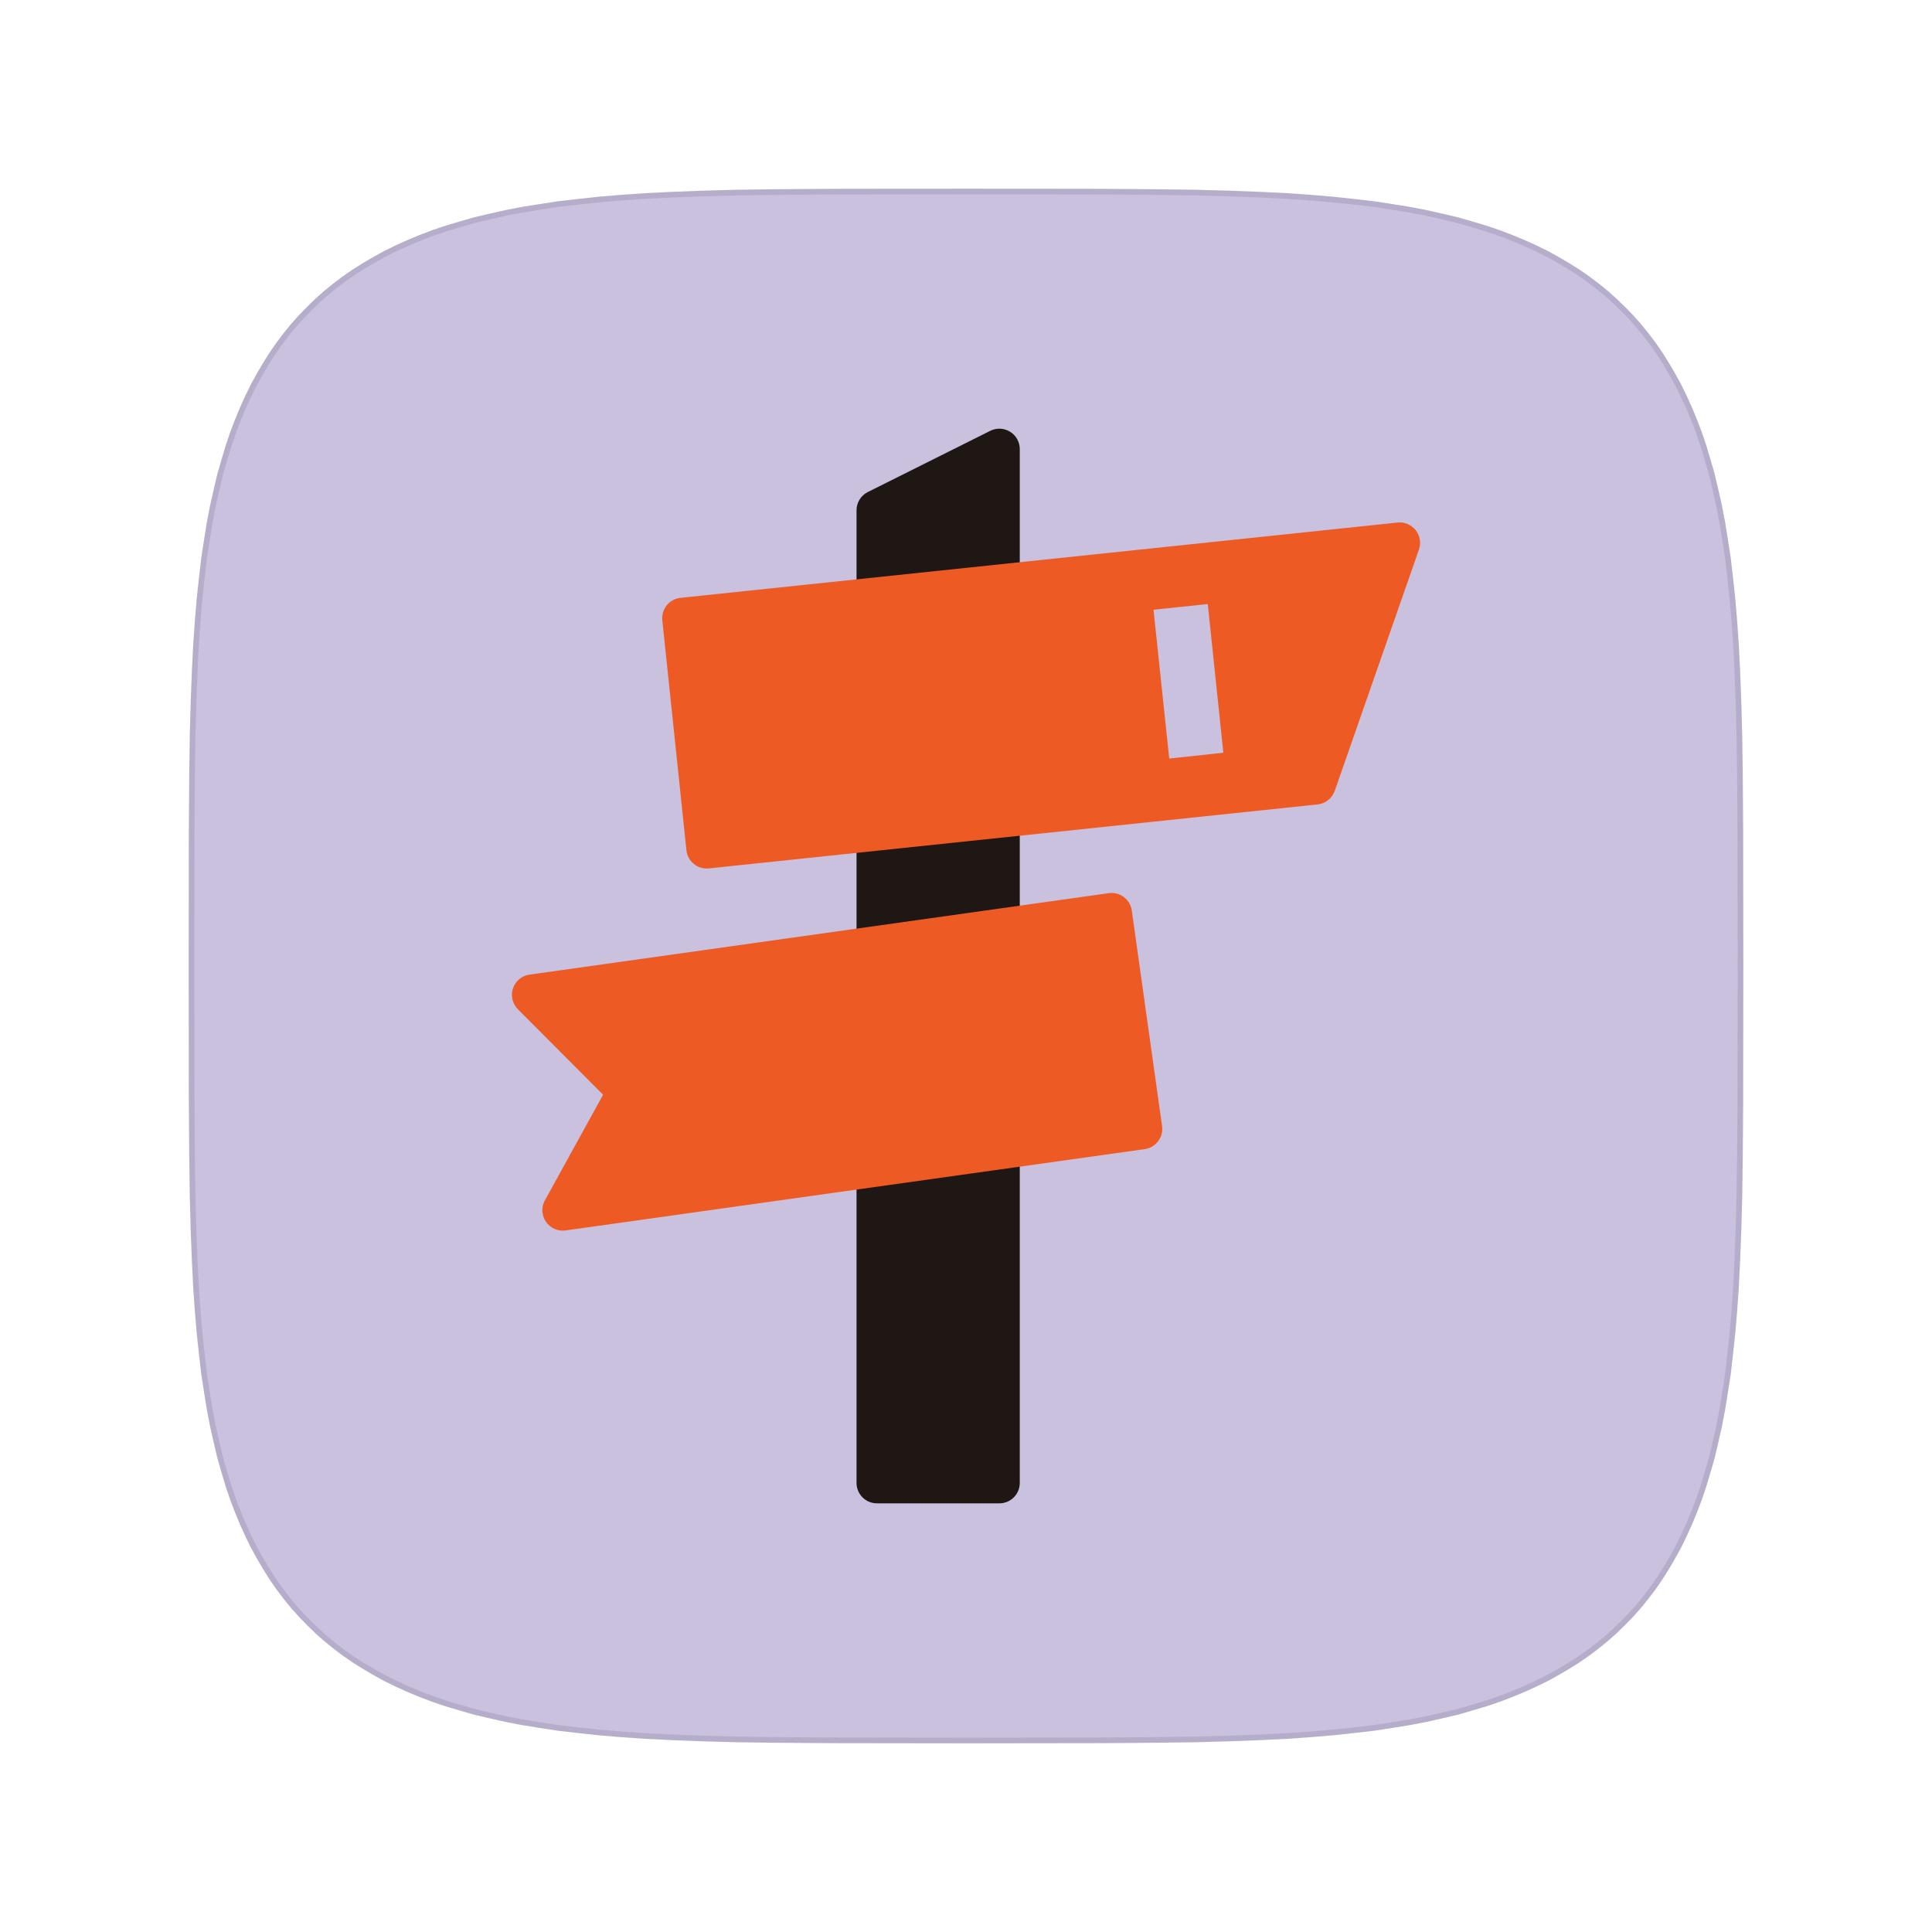
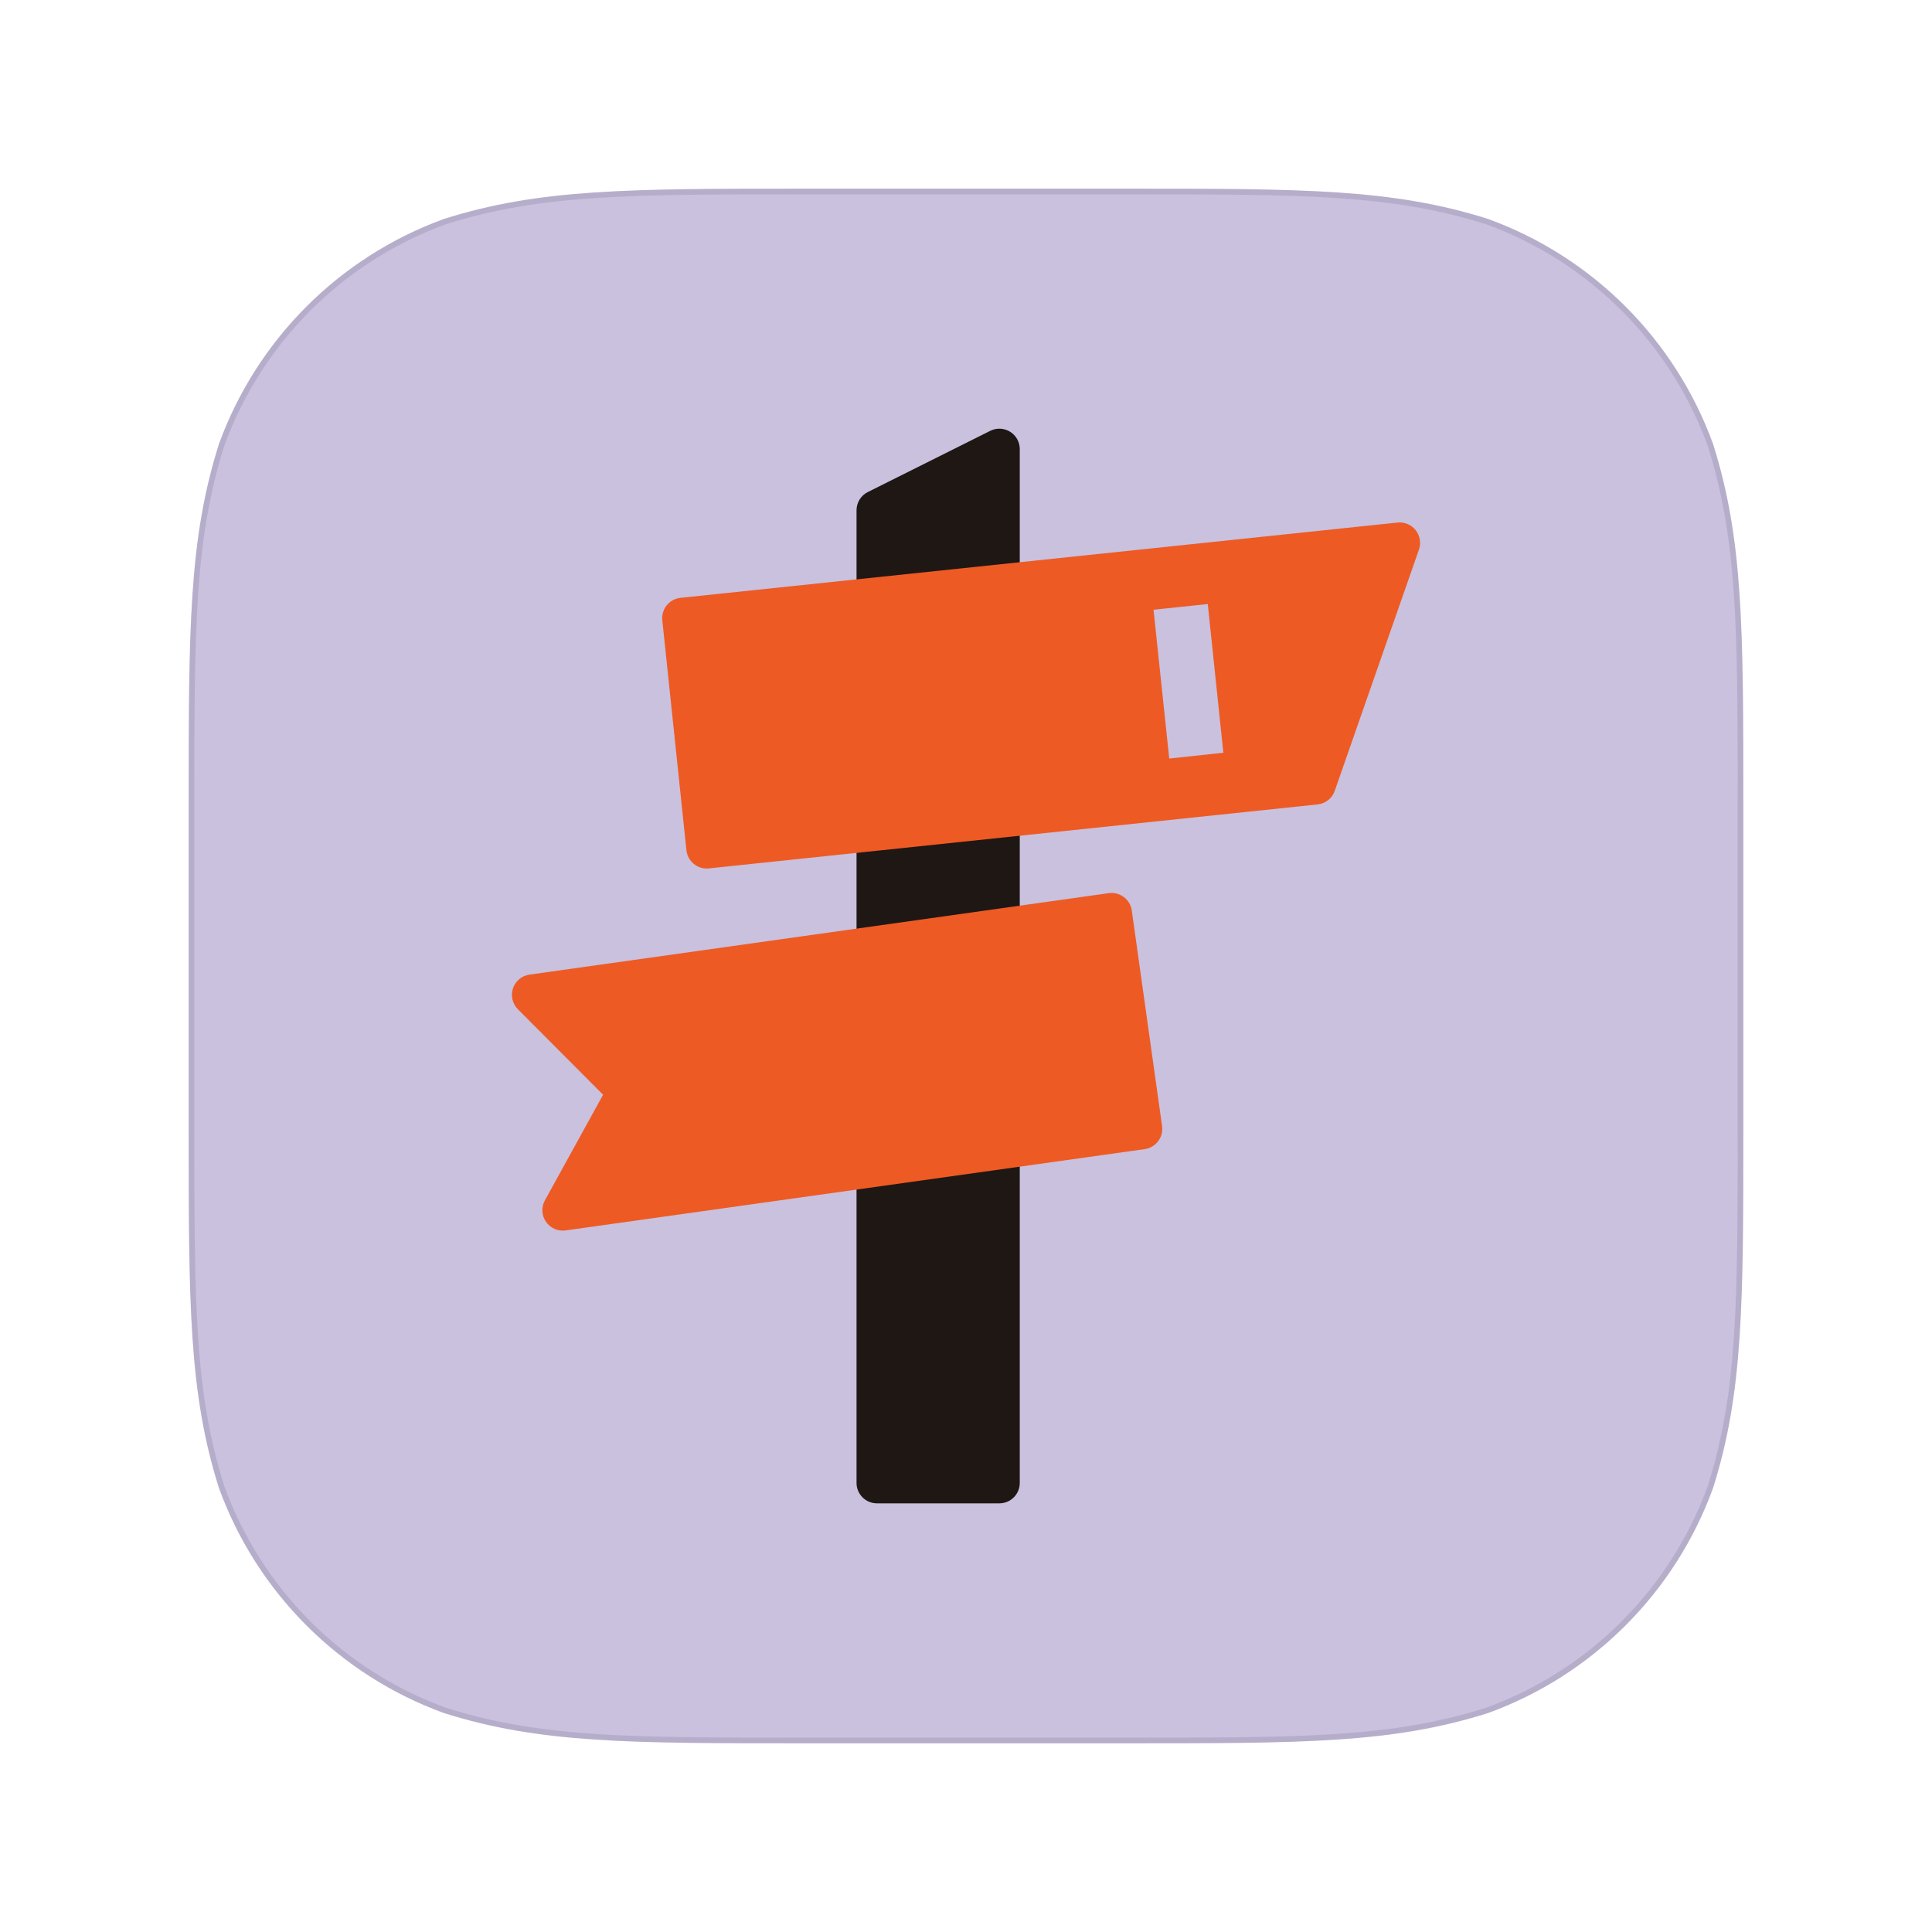
<svg xmlns="http://www.w3.org/2000/svg" viewBox="0 0 1024 1024">
  <defs>
    <clipPath id="tileclip">
-       <path d="M924.0 512.0 L923.9 584.7 L923.7 613.1 L923.4 634.6 L922.9 652.6 L922.3 668.2 L921.6 682.3 L920.7 695.2 L919.7 707.0 L918.5 718.1 L917.3 728.5 L915.8 738.2 L914.3 747.5 L912.6 756.3 L910.7 764.7 L908.8 772.8 L906.6 780.4 L904.4 787.8 L902.0 794.9 L899.4 801.7 L896.7 808.2 L893.9 814.4 L890.9 820.5 L887.7 826.3 L884.4 831.9 L881.0 837.3 L877.4 842.5 L873.6 847.5 L869.7 852.3 L865.6 856.9 L861.3 861.3 L856.9 865.6 L852.3 869.7 L847.5 873.6 L842.5 877.4 L837.3 881.0 L831.9 884.4 L826.3 887.7 L820.5 890.9 L814.4 893.9 L808.2 896.7 L801.7 899.4 L794.9 902.0 L787.8 904.4 L780.4 906.6 L772.8 908.8 L764.7 910.7 L756.3 912.6 L747.5 914.3 L738.2 915.8 L728.5 917.3 L718.1 918.5 L707.0 919.7 L695.2 920.7 L682.3 921.6 L668.2 922.3 L652.6 922.9 L634.6 923.4 L613.1 923.7 L584.7 923.9 L512.0 924.0 L439.3 923.9 L410.9 923.7 L389.4 923.4 L371.4 922.9 L355.8 922.3 L341.7 921.6 L328.8 920.7 L317.0 919.7 L305.9 918.5 L295.5 917.3 L285.8 915.8 L276.5 914.3 L267.7 912.6 L259.3 910.7 L251.2 908.8 L243.6 906.6 L236.2 904.4 L229.1 902.0 L222.3 899.4 L215.8 896.7 L209.6 893.9 L203.5 890.9 L197.7 887.7 L192.1 884.4 L186.7 881.0 L181.5 877.4 L176.5 873.6 L171.7 869.7 L167.1 865.6 L162.7 861.3 L158.4 856.9 L154.3 852.3 L150.4 847.5 L146.6 842.5 L143.0 837.3 L139.6 831.9 L136.3 826.3 L133.1 820.5 L130.1 814.4 L127.3 808.2 L124.6 801.7 L122.0 794.9 L119.6 787.8 L117.4 780.4 L115.2 772.8 L113.3 764.7 L111.4 756.3 L109.7 747.5 L108.2 738.2 L106.7 728.5 L105.5 718.1 L104.3 707.0 L103.3 695.2 L102.4 682.3 L101.7 668.2 L101.1 652.6 L100.6 634.6 L100.3 613.1 L100.1 584.7 L100.0 512.0 L100.1 439.3 L100.3 410.9 L100.6 389.4 L101.1 371.4 L101.7 355.8 L102.4 341.7 L103.3 328.8 L104.3 317.0 L105.5 305.9 L106.7 295.5 L108.2 285.8 L109.7 276.5 L111.4 267.7 L113.3 259.3 L115.2 251.2 L117.4 243.6 L119.6 236.2 L122.0 229.1 L124.6 222.3 L127.3 215.8 L130.1 209.6 L133.1 203.5 L136.3 197.7 L139.6 192.1 L143.0 186.7 L146.6 181.5 L150.4 176.5 L154.3 171.7 L158.4 167.1 L162.7 162.7 L167.1 158.4 L171.7 154.3 L176.5 150.4 L181.5 146.6 L186.7 143.0 L192.1 139.6 L197.7 136.3 L203.5 133.1 L209.6 130.1 L215.8 127.3 L222.3 124.6 L229.1 122.0 L236.2 119.6 L243.6 117.4 L251.2 115.2 L259.3 113.3 L267.7 111.4 L276.5 109.7 L285.8 108.2 L295.5 106.7 L305.9 105.5 L317.0 104.3 L328.8 103.3 L341.7 102.4 L355.8 101.7 L371.4 101.1 L389.4 100.6 L410.9 100.3 L439.3 100.1 L512.0 100.0 L584.7 100.1 L613.1 100.3 L634.6 100.6 L652.6 101.1 L668.2 101.7 L682.3 102.4 L695.2 103.3 L707.0 104.3 L718.1 105.5 L728.5 106.7 L738.2 108.2 L747.5 109.7 L756.3 111.4 L764.7 113.3 L772.8 115.2 L780.4 117.4 L787.8 119.6 L794.9 122.0 L801.7 124.6 L808.2 127.3 L814.4 130.1 L820.5 133.1 L826.3 136.3 L831.9 139.6 L837.3 143.0 L842.5 146.6 L847.5 150.4 L852.3 154.3 L856.9 158.4 L861.3 162.7 L865.6 167.1 L869.7 171.7 L873.6 176.5 L877.4 181.5 L881.0 186.7 L884.4 192.1 L887.7 197.7 L890.9 203.5 L893.9 209.6 L896.7 215.8 L899.4 222.3 L902.0 229.1 L904.4 236.2 L906.6 243.6 L908.8 251.2 L910.7 259.3 L912.6 267.7 L914.3 276.5 L915.8 285.8 L917.3 295.5 L918.5 305.9 L919.7 317.0 L920.7 328.8 L921.6 341.7 L922.3 355.8 L922.9 371.4 L923.4 389.4 L923.7 410.9 L923.9 439.3Z" />
+       <path d="M427.5 100L596.5 100C690.8 100 737.95 100 788.71 116.05C844.13 136.22 887.78 179.87 907.95 235.29C924 286.05 924 333.2 924 427.5L924 596.5C924 690.8 924 737.95 907.95 788.71C887.78 844.13 844.13 887.78 788.71 907.95C737.95 924 690.8 924 596.5 924L427.5 924C333.2 924 286.05 924 235.29 907.95C179.87 887.78 136.22 844.13 116.05 788.71C100 737.95 100 690.8 100 596.5L100 427.5C100 333.2 100 286.05 116.05 235.29C136.22 179.87 179.87 136.22 235.29 116.05C286.05 100 333.2 100 427.5 100Z" />
    </clipPath>
  </defs>
-   <path d="M924.0 512.0 L923.9 584.7 L923.7 613.1 L923.4 634.6 L922.9 652.6 L922.3 668.2 L921.6 682.3 L920.7 695.2 L919.7 707.0 L918.5 718.1 L917.3 728.5 L915.8 738.2 L914.3 747.5 L912.6 756.3 L910.7 764.7 L908.8 772.8 L906.6 780.4 L904.4 787.8 L902.0 794.9 L899.4 801.7 L896.7 808.2 L893.9 814.4 L890.9 820.5 L887.7 826.3 L884.4 831.9 L881.0 837.3 L877.4 842.5 L873.6 847.5 L869.7 852.3 L865.6 856.9 L861.3 861.3 L856.9 865.6 L852.3 869.7 L847.5 873.6 L842.5 877.4 L837.3 881.0 L831.9 884.4 L826.3 887.7 L820.5 890.9 L814.4 893.9 L808.2 896.7 L801.7 899.4 L794.9 902.0 L787.8 904.4 L780.4 906.6 L772.8 908.8 L764.7 910.7 L756.3 912.6 L747.5 914.3 L738.2 915.8 L728.5 917.3 L718.1 918.5 L707.0 919.7 L695.2 920.7 L682.3 921.6 L668.2 922.3 L652.6 922.9 L634.6 923.4 L613.1 923.7 L584.7 923.9 L512.0 924.0 L439.3 923.9 L410.9 923.7 L389.4 923.4 L371.4 922.9 L355.8 922.3 L341.7 921.6 L328.8 920.7 L317.0 919.7 L305.9 918.5 L295.5 917.3 L285.8 915.8 L276.5 914.3 L267.7 912.6 L259.3 910.7 L251.2 908.8 L243.6 906.6 L236.2 904.4 L229.1 902.0 L222.3 899.4 L215.8 896.7 L209.6 893.9 L203.5 890.9 L197.7 887.7 L192.1 884.4 L186.7 881.0 L181.5 877.4 L176.5 873.6 L171.7 869.7 L167.1 865.6 L162.7 861.3 L158.4 856.9 L154.3 852.3 L150.4 847.5 L146.6 842.5 L143.0 837.3 L139.6 831.9 L136.3 826.3 L133.1 820.5 L130.1 814.4 L127.3 808.2 L124.6 801.7 L122.0 794.9 L119.6 787.8 L117.4 780.4 L115.2 772.8 L113.3 764.7 L111.4 756.3 L109.7 747.5 L108.2 738.2 L106.7 728.5 L105.5 718.1 L104.3 707.0 L103.3 695.2 L102.4 682.3 L101.7 668.2 L101.1 652.6 L100.6 634.6 L100.3 613.1 L100.1 584.7 L100.0 512.0 L100.1 439.3 L100.3 410.9 L100.6 389.4 L101.1 371.4 L101.7 355.8 L102.4 341.7 L103.3 328.8 L104.3 317.0 L105.5 305.9 L106.7 295.5 L108.2 285.8 L109.7 276.5 L111.4 267.7 L113.3 259.3 L115.2 251.2 L117.4 243.6 L119.6 236.2 L122.0 229.1 L124.6 222.3 L127.3 215.8 L130.1 209.6 L133.1 203.5 L136.3 197.7 L139.6 192.1 L143.0 186.7 L146.6 181.5 L150.4 176.5 L154.3 171.7 L158.4 167.1 L162.7 162.7 L167.1 158.4 L171.7 154.3 L176.5 150.4 L181.5 146.6 L186.7 143.0 L192.1 139.6 L197.7 136.3 L203.5 133.1 L209.6 130.1 L215.8 127.3 L222.3 124.6 L229.1 122.0 L236.2 119.6 L243.6 117.4 L251.2 115.2 L259.3 113.3 L267.7 111.4 L276.5 109.7 L285.8 108.2 L295.5 106.7 L305.9 105.5 L317.0 104.3 L328.8 103.3 L341.7 102.4 L355.8 101.7 L371.4 101.1 L389.4 100.6 L410.9 100.3 L439.3 100.1 L512.0 100.0 L584.7 100.1 L613.1 100.3 L634.6 100.6 L652.6 101.1 L668.2 101.7 L682.3 102.4 L695.2 103.3 L707.0 104.3 L718.1 105.5 L728.5 106.7 L738.2 108.2 L747.5 109.7 L756.3 111.4 L764.7 113.3 L772.8 115.2 L780.4 117.4 L787.8 119.6 L794.9 122.0 L801.7 124.6 L808.2 127.3 L814.4 130.1 L820.5 133.1 L826.3 136.3 L831.9 139.6 L837.3 143.0 L842.5 146.6 L847.5 150.4 L852.3 154.3 L856.9 158.4 L861.3 162.7 L865.6 167.1 L869.7 171.7 L873.6 176.5 L877.4 181.5 L881.0 186.7 L884.4 192.1 L887.7 197.7 L890.9 203.5 L893.9 209.6 L896.7 215.8 L899.4 222.3 L902.0 229.1 L904.4 236.2 L906.6 243.6 L908.8 251.2 L910.7 259.3 L912.6 267.7 L914.3 276.5 L915.8 285.8 L917.3 295.5 L918.5 305.9 L919.7 317.0 L920.7 328.8 L921.6 341.7 L922.3 355.8 L922.9 371.4 L923.4 389.4 L923.7 410.9 L923.9 439.3Z" fill="#C9C1DE" />
-   <path d="M924.0 512.0 L923.9 584.7 L923.7 613.1 L923.4 634.6 L922.9 652.6 L922.3 668.2 L921.6 682.3 L920.7 695.2 L919.7 707.0 L918.5 718.1 L917.3 728.5 L915.8 738.2 L914.3 747.5 L912.6 756.3 L910.7 764.7 L908.8 772.8 L906.6 780.4 L904.4 787.8 L902.0 794.9 L899.4 801.7 L896.7 808.2 L893.9 814.4 L890.9 820.5 L887.7 826.3 L884.4 831.9 L881.0 837.3 L877.4 842.5 L873.6 847.5 L869.7 852.3 L865.6 856.9 L861.3 861.3 L856.9 865.6 L852.3 869.7 L847.5 873.6 L842.5 877.4 L837.3 881.0 L831.9 884.4 L826.3 887.7 L820.5 890.9 L814.4 893.9 L808.2 896.7 L801.7 899.4 L794.9 902.0 L787.8 904.4 L780.4 906.6 L772.8 908.8 L764.7 910.7 L756.3 912.6 L747.5 914.3 L738.2 915.8 L728.5 917.3 L718.1 918.5 L707.0 919.7 L695.2 920.7 L682.3 921.6 L668.2 922.3 L652.6 922.9 L634.6 923.4 L613.1 923.7 L584.7 923.9 L512.0 924.0 L439.3 923.9 L410.9 923.7 L389.4 923.4 L371.4 922.9 L355.8 922.3 L341.7 921.6 L328.8 920.7 L317.0 919.7 L305.9 918.5 L295.5 917.3 L285.8 915.8 L276.5 914.3 L267.7 912.6 L259.3 910.7 L251.2 908.8 L243.6 906.6 L236.2 904.4 L229.1 902.0 L222.3 899.4 L215.8 896.7 L209.6 893.9 L203.5 890.9 L197.7 887.7 L192.1 884.4 L186.7 881.0 L181.5 877.4 L176.5 873.6 L171.7 869.7 L167.1 865.6 L162.7 861.3 L158.4 856.9 L154.3 852.3 L150.4 847.5 L146.6 842.5 L143.0 837.3 L139.6 831.9 L136.3 826.3 L133.1 820.5 L130.1 814.4 L127.3 808.2 L124.6 801.7 L122.0 794.9 L119.6 787.8 L117.4 780.4 L115.2 772.8 L113.3 764.7 L111.4 756.3 L109.7 747.5 L108.2 738.2 L106.7 728.5 L105.5 718.1 L104.3 707.0 L103.3 695.2 L102.4 682.3 L101.7 668.2 L101.1 652.6 L100.6 634.6 L100.3 613.1 L100.1 584.7 L100.0 512.0 L100.1 439.3 L100.3 410.9 L100.6 389.4 L101.1 371.4 L101.7 355.8 L102.4 341.7 L103.3 328.8 L104.3 317.0 L105.5 305.9 L106.7 295.5 L108.2 285.8 L109.7 276.5 L111.4 267.7 L113.3 259.3 L115.2 251.2 L117.4 243.6 L119.6 236.2 L122.0 229.1 L124.6 222.3 L127.3 215.8 L130.1 209.6 L133.1 203.5 L136.3 197.7 L139.6 192.1 L143.0 186.7 L146.6 181.5 L150.4 176.5 L154.3 171.7 L158.4 167.1 L162.7 162.7 L167.1 158.4 L171.7 154.3 L176.5 150.4 L181.5 146.6 L186.7 143.0 L192.1 139.6 L197.7 136.3 L203.5 133.1 L209.6 130.1 L215.8 127.3 L222.3 124.6 L229.1 122.0 L236.2 119.6 L243.6 117.4 L251.2 115.2 L259.3 113.3 L267.7 111.4 L276.5 109.7 L285.8 108.2 L295.5 106.7 L305.9 105.5 L317.0 104.3 L328.8 103.3 L341.7 102.4 L355.8 101.7 L371.4 101.1 L389.4 100.6 L410.9 100.3 L439.3 100.1 L512.0 100.0 L584.7 100.1 L613.1 100.3 L634.6 100.6 L652.6 101.1 L668.2 101.7 L682.3 102.4 L695.2 103.3 L707.0 104.3 L718.1 105.5 L728.5 106.7 L738.2 108.2 L747.5 109.7 L756.3 111.4 L764.7 113.3 L772.8 115.2 L780.4 117.4 L787.8 119.6 L794.9 122.0 L801.7 124.6 L808.2 127.3 L814.4 130.1 L820.5 133.1 L826.3 136.3 L831.9 139.6 L837.3 143.0 L842.5 146.6 L847.5 150.4 L852.3 154.3 L856.9 158.4 L861.3 162.7 L865.6 167.1 L869.7 171.7 L873.6 176.5 L877.4 181.5 L881.0 186.7 L884.4 192.1 L887.7 197.7 L890.9 203.5 L893.9 209.6 L896.7 215.8 L899.4 222.3 L902.0 229.1 L904.4 236.2 L906.6 243.6 L908.8 251.2 L910.7 259.3 L912.6 267.7 L914.3 276.5 L915.8 285.8 L917.3 295.5 L918.5 305.9 L919.7 317.0 L920.7 328.8 L921.6 341.7 L922.3 355.8 L922.9 371.4 L923.4 389.4 L923.7 410.9 L923.9 439.3Z" fill="none" stroke="#2A2140" stroke-opacity=".12" stroke-width="6" clip-path="url(#tileclip)" />
+   <path d="M427.5 100L596.5 100C690.8 100 737.95 100 788.71 116.05C844.13 136.22 887.78 179.87 907.95 235.29C924 286.05 924 333.2 924 427.5L924 596.5C924 690.8 924 737.95 907.95 788.71C887.78 844.13 844.13 887.78 788.71 907.95C737.95 924 690.8 924 596.5 924L427.5 924C333.2 924 286.05 924 235.29 907.95C179.87 887.78 136.22 844.13 116.05 788.71C100 737.95 100 690.8 100 596.5L100 427.5C100 333.2 100 286.05 116.05 235.29C136.22 179.87 179.87 136.22 235.29 116.05C286.05 100 333.2 100 427.5 100Z" fill="#C9C1DE" />
+   <path d="M427.5 100L596.5 100C690.8 100 737.95 100 788.71 116.05C844.13 136.22 887.78 179.87 907.95 235.29C924 286.05 924 333.2 924 427.5L924 596.5C924 690.8 924 737.95 907.95 788.71C887.78 844.13 844.13 887.78 788.71 907.95C737.95 924 690.8 924 596.5 924L427.5 924C333.2 924 286.05 924 235.29 907.95C179.87 887.78 136.22 844.13 116.05 788.71C100 737.95 100 690.8 100 596.5L100 427.5C100 333.2 100 286.05 116.05 235.29C136.22 179.87 179.87 136.22 235.29 116.05C286.05 100 333.2 100 427.5 100Z" fill="none" stroke="#2A2140" stroke-opacity=".12" stroke-width="6" clip-path="url(#tileclip)" />
  <path d="M453.98 270.47A10.82 10.82 0 0 1 459.96 260.79L524.85 228.35A10.82 10.82 0 0 1 540.5 238.02L540.5 785.98A10.82 10.82 0 0 1 529.68 796.8L464.79 796.8A10.82 10.82 0 0 1 453.98 785.98Z" fill="#1F1714" />
  <path d="M351.04 328.76A10.82 10.82 0 0 1 360.66 316.87L740.73 276.96A10.82 10.82 0 0 1 752.07 291.28L707.44 419.17A10.82 10.82 0 0 1 698.36 426.36L375.71 460.27A10.82 10.82 0 0 1 363.82 450.64ZM611.39 323.17L640.15 320.16L648.39 398.96L619.72 402.05Z" fill="#EE5A24" fill-rule="evenodd" />
  <path d="M274.48 534.91A10.82 10.82 0 0 1 280.63 516.57L587.66 473.39A10.82 10.82 0 0 1 599.87 482.6L615.92 596.84A10.82 10.82 0 0 1 606.72 609.06L299.78 652.15A10.82 10.82 0 0 1 288.8 636.22L319.65 580.24Z" fill="#EE5A24" fill-rule="evenodd" />
</svg>
